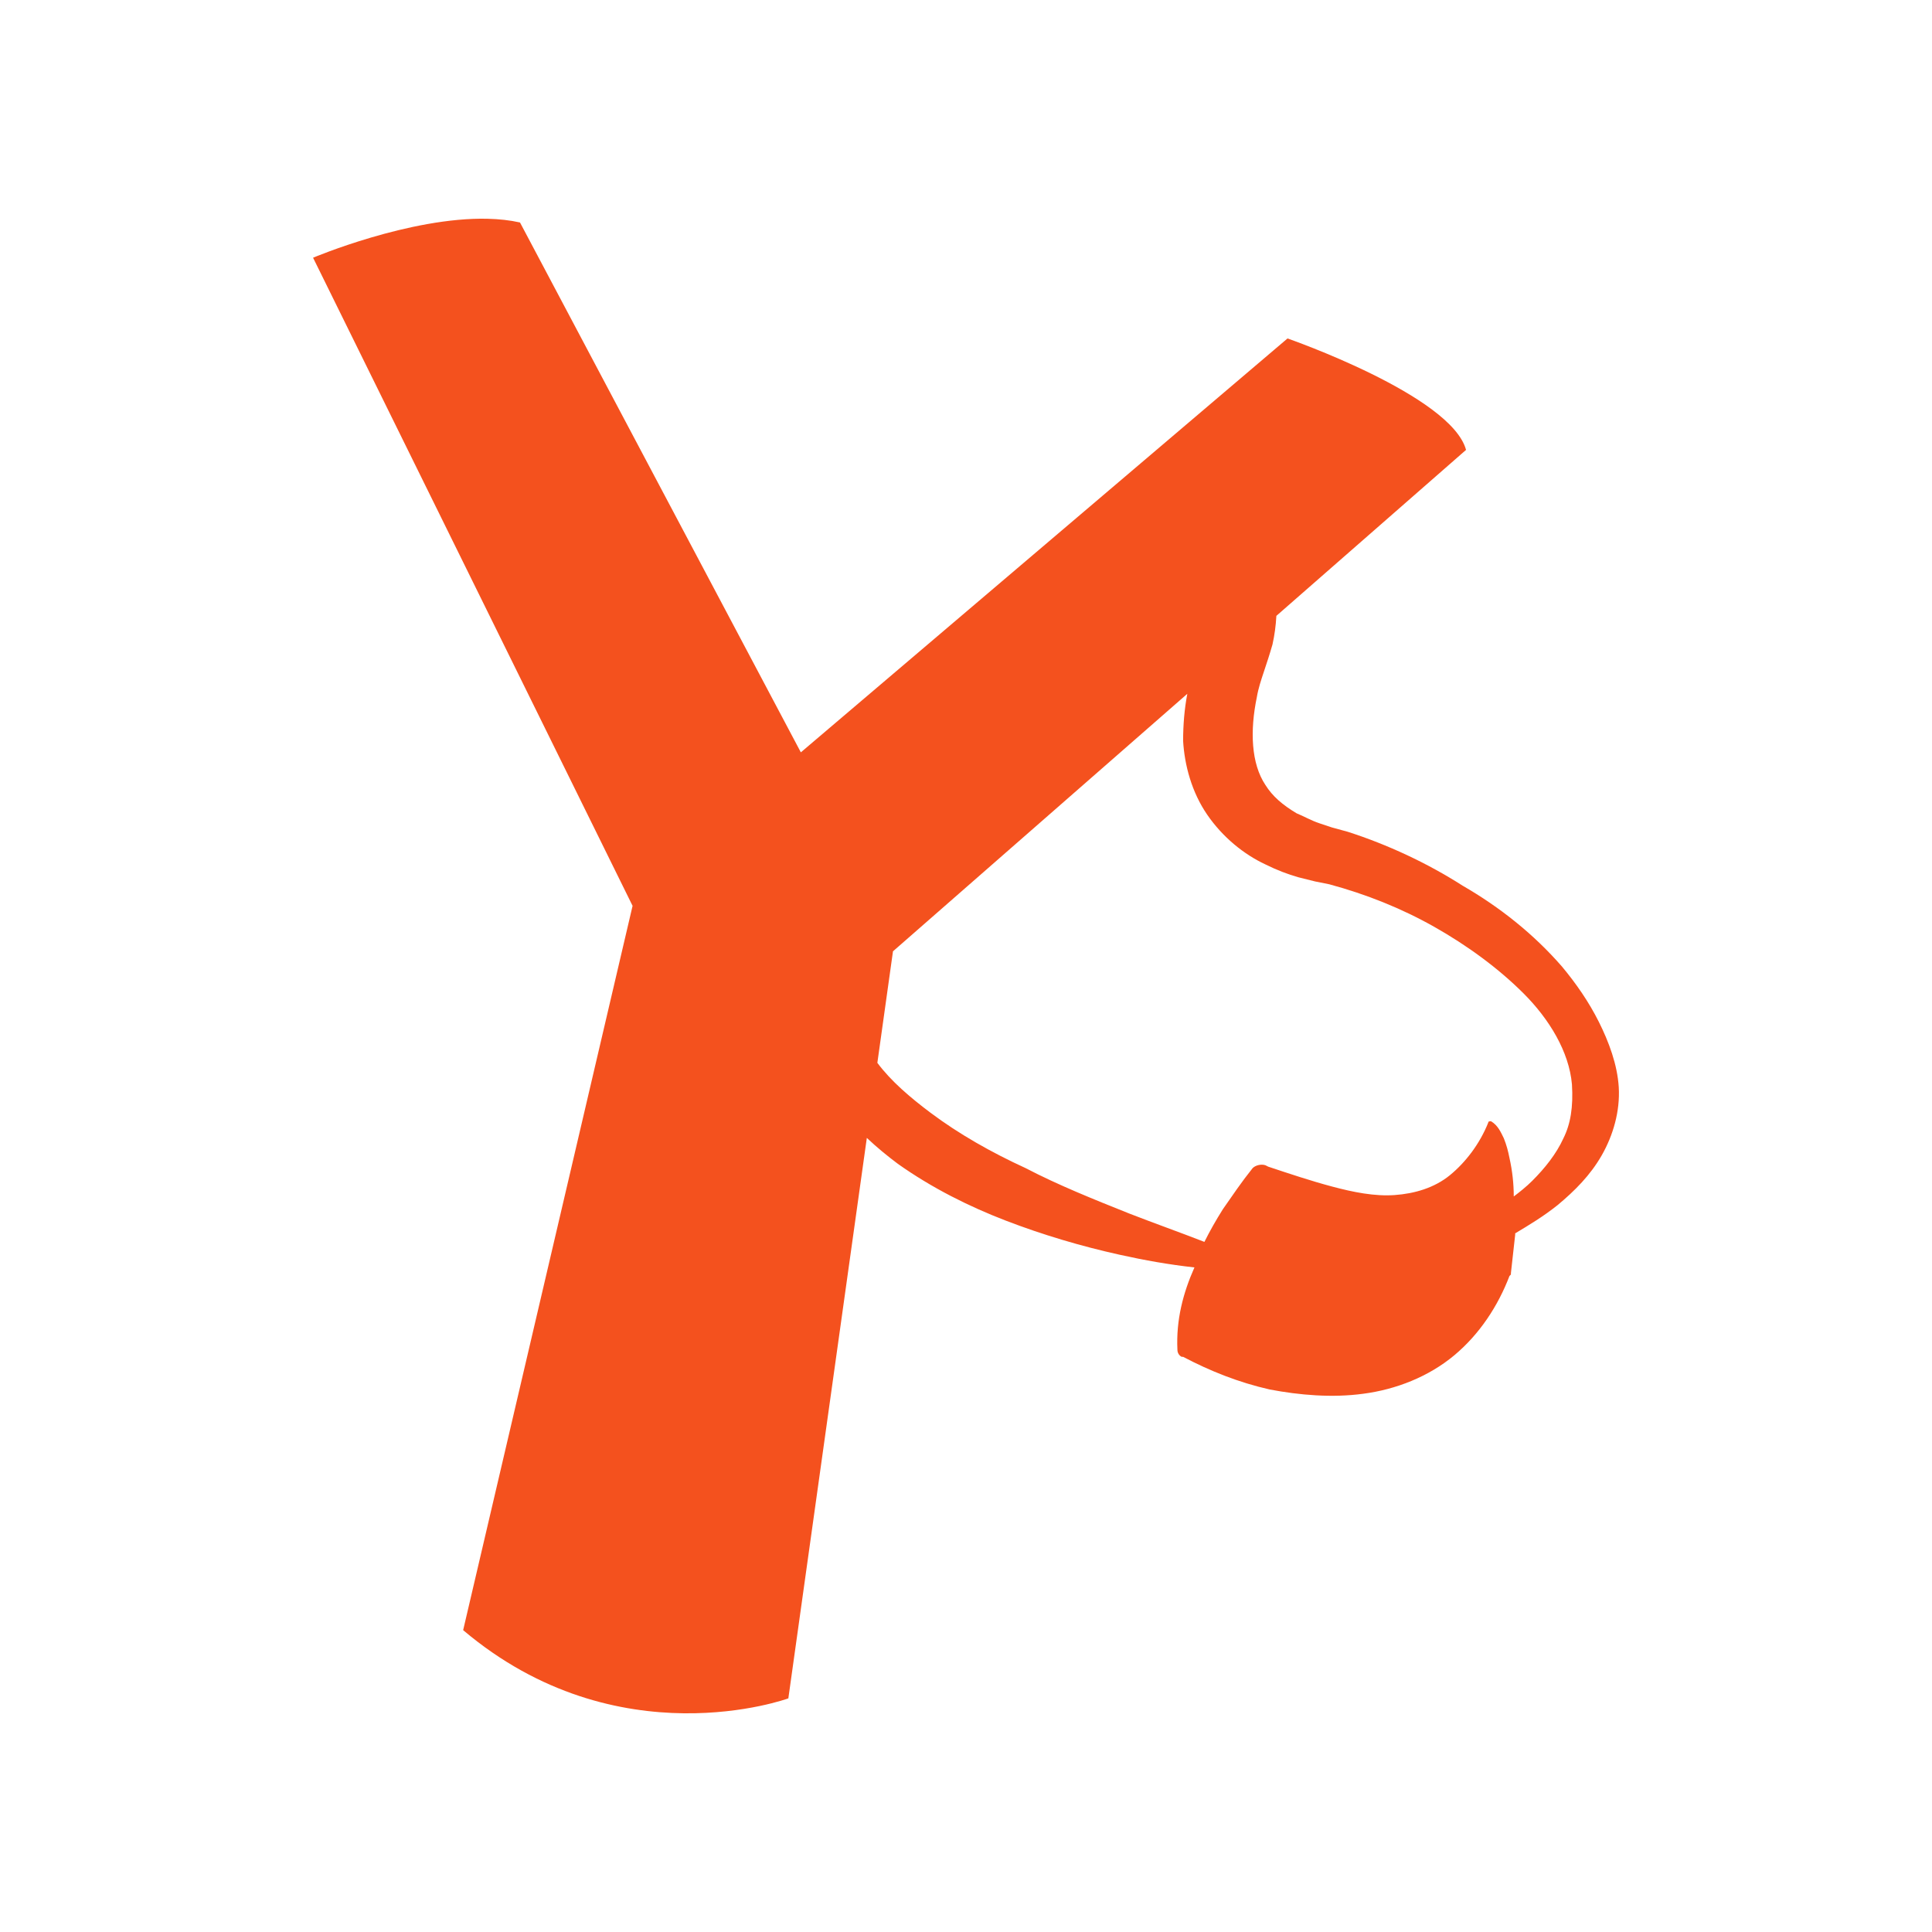
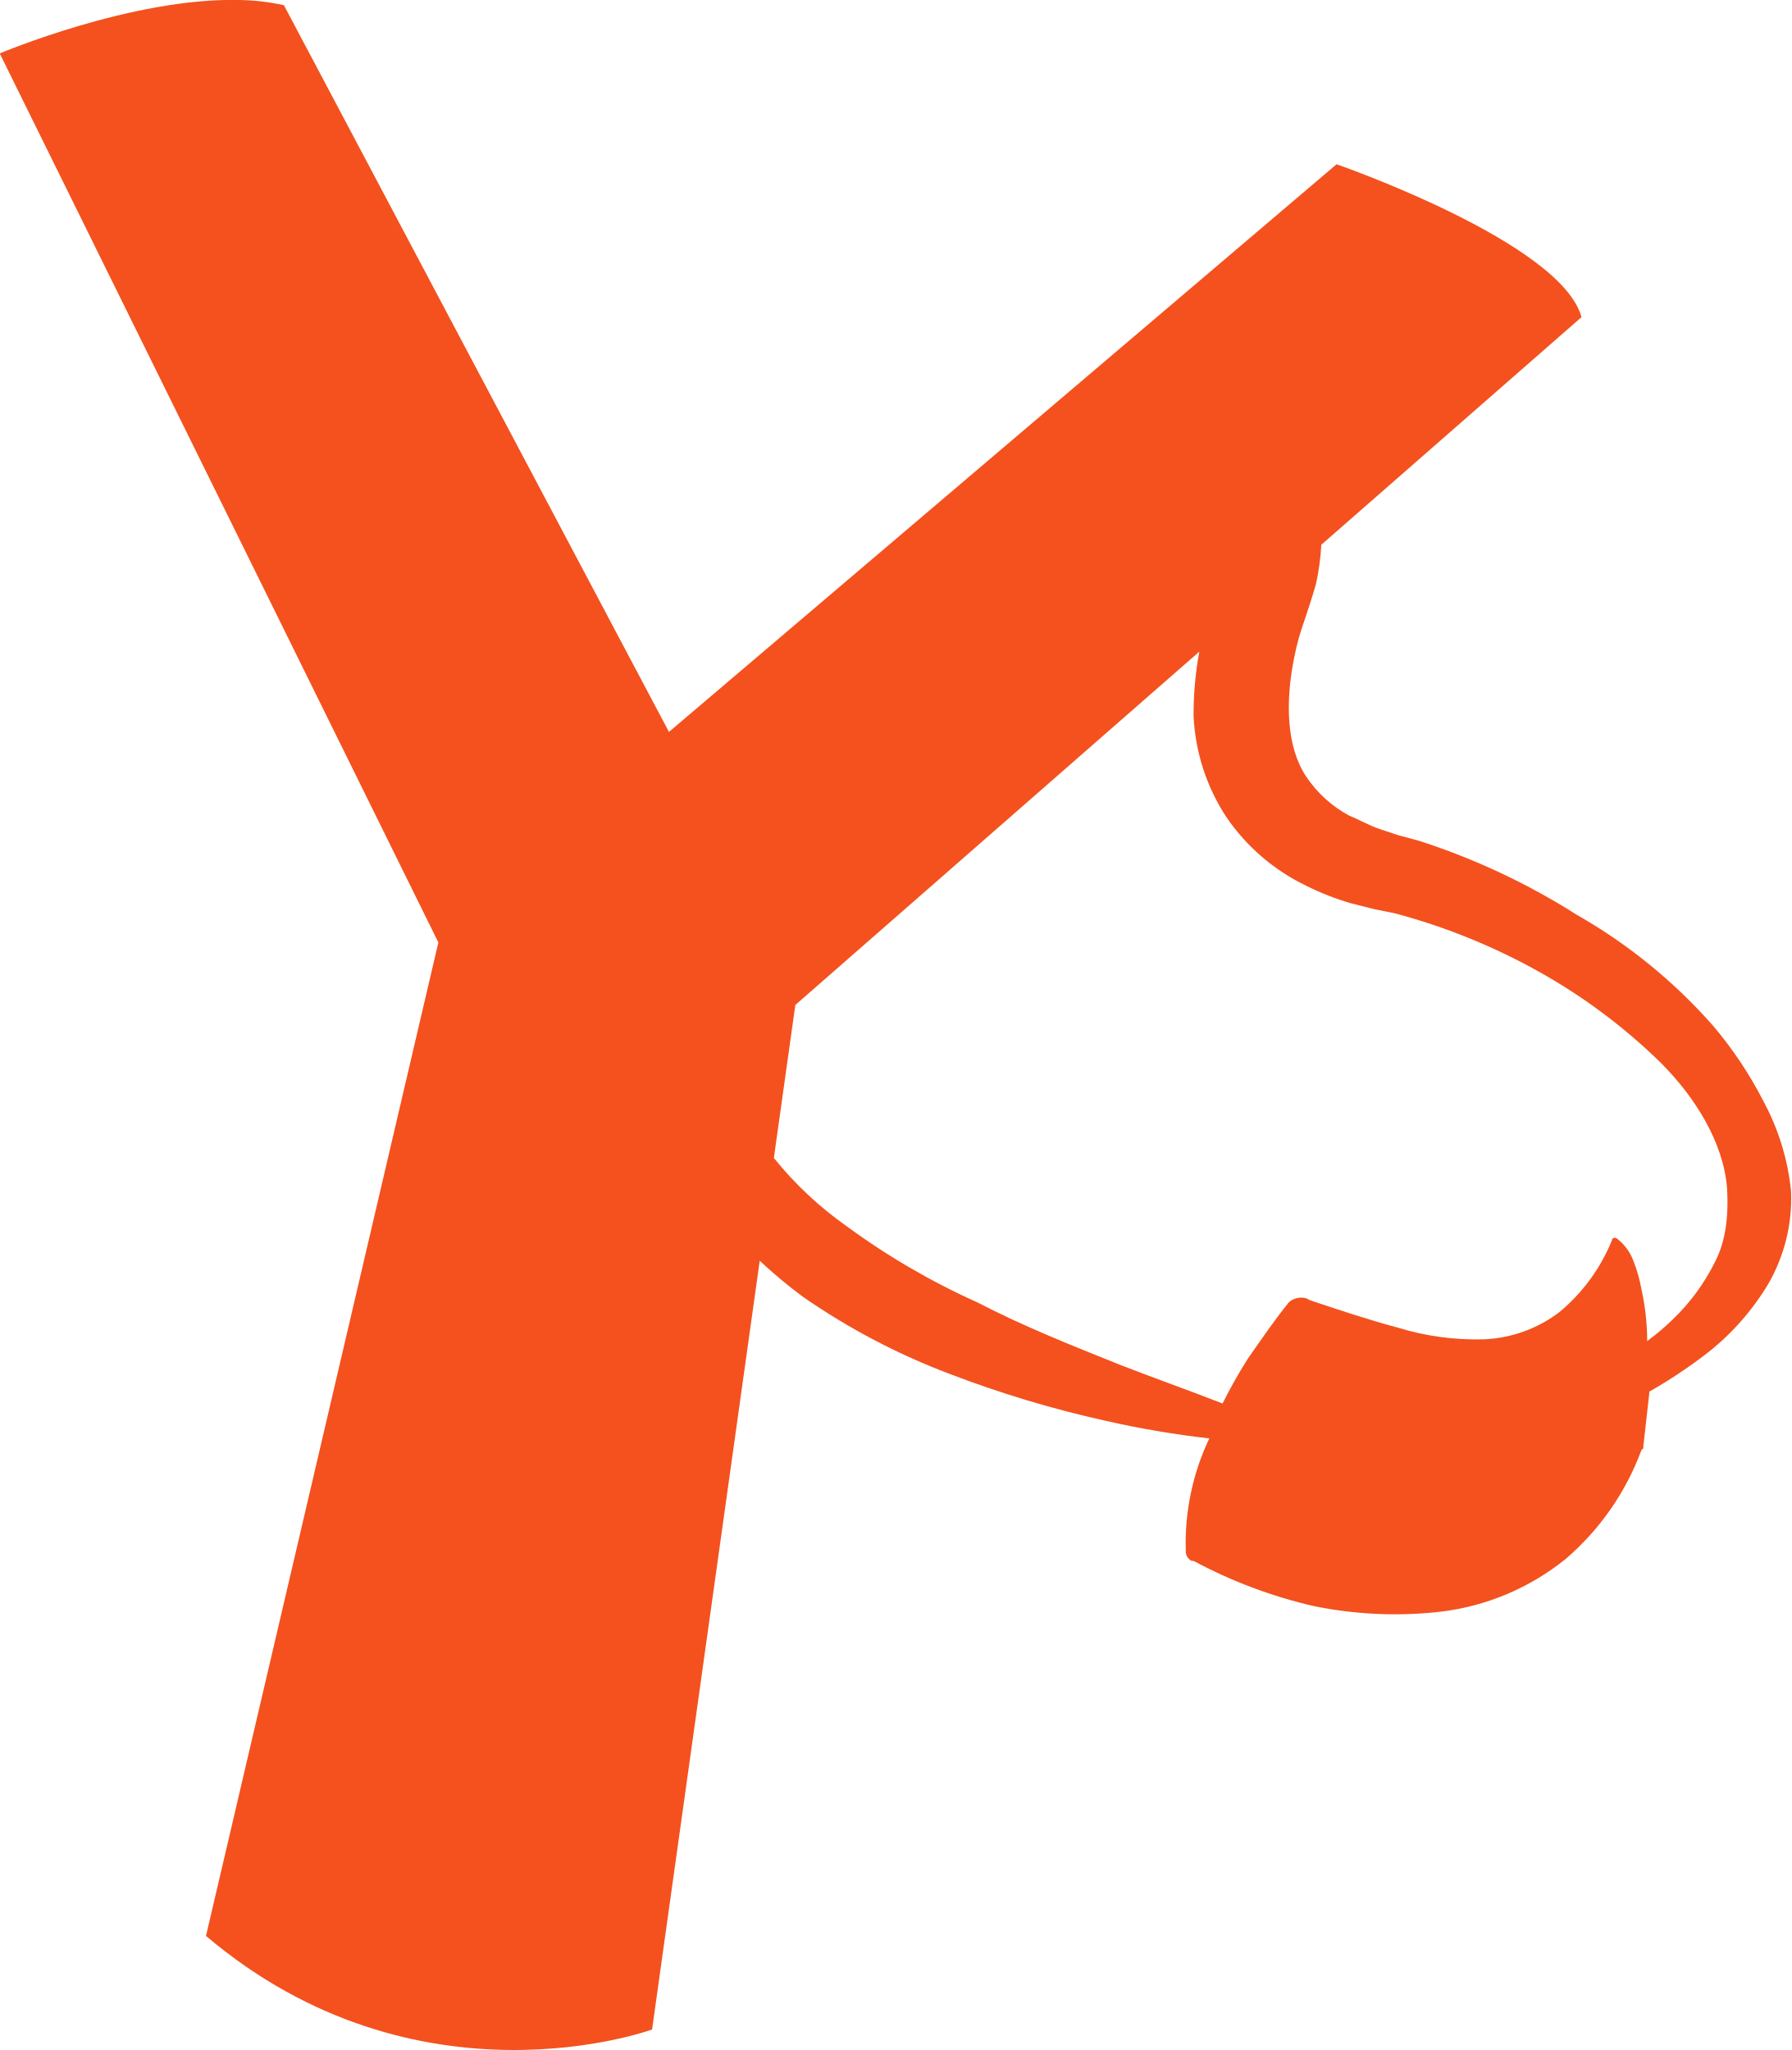
- <svg xmlns="http://www.w3.org/2000/svg" version="1.1" viewBox="0 0 300 300">
-   <g transform="translate(0,3)">
-     <path d="m75.766 30.97c-12.149-.304-27.153 6.049-27.153 6.049l49.613 100.64-26.308 112.47c24.012 20.305 50.496 10.593 50.496 10.593l12.187-87.03c1.539 1.458 3.172 2.794 4.818 4.028 5.289 3.746 11.018 6.609 16.746 8.813 5.729 2.204 11.681 3.967 17.631 5.289 3.966.881 7.71 1.543 11.676 1.984-1.763 3.966-2.864 8.152-2.643 12.78 0 .441.221.881.662 1.101h.219c4.187 2.204 8.594 3.968 13.441 5.07 4.628.881 9.697 1.323 14.545.662 5.068-.661 10.136-2.645 14.103-5.951 3.966-3.305 6.831-7.713 8.594-12.34l.221-.221v-.219l.662-5.949v-.223c2.204-1.322 4.407-2.643 6.61-4.406 2.644-2.204 5.068-4.628 6.831-7.713 1.763-3.085 2.864-6.831 2.643-10.577-.22-3.526-1.544-7.049-3.087-10.134-1.542-3.085-3.524-5.952-5.728-8.596-4.407-5.068-9.696-9.254-15.425-12.559-5.509-3.526-11.679-6.392-17.849-8.375l-2.425-.662-1.98-.66c-1.322-.441-2.426-1.102-3.528-1.542-2.204-1.322-3.748-2.645-4.849-4.408-2.204-3.305-2.423-8.371-1.322-13.66.22-1.322.662-2.645 1.103-3.967.441-1.322.881-2.645 1.322-4.188.316-1.424.513-2.853.603-4.44l29.451-25.77c-2.295-8.475-27.722-17.304-27.722-17.304l-75.569 64.269-43.61-82.277c-1.567-.353-3.246-.532-4.981-.575zm108.6 73.763c-.452 2.355-.652 4.836-.652 7.319.22 3.746 1.323 7.936 3.746 11.462 2.424 3.526 5.728 6.169 9.033 7.712 1.763.881 3.528 1.543 5.07 1.984l2.645.66 2.202.441c5.729 1.542 11.237 3.746 16.305 6.61 5.068 2.865 9.916 6.39 13.883 10.357 3.966 3.966 7.052 9.035 7.493 14.103.22 3.526-.222 6.17-1.324 8.373-1.102 2.424-2.864 4.627-4.847 6.61-.881.881-1.983 1.762-2.864 2.423 0-1.983-.219-3.965-.66-5.949-.22-1.102-.442-1.983-.882-3.085-.441-.881-.88-1.982-1.982-2.643-.22 0-.443-.001-.443.219-1.322 3.305-3.525 6.171-5.949 8.155-2.424 1.983-5.509 2.864-8.594 3.085-3.085.22-6.392-.44-9.697-1.322-3.305-.881-6.608-1.985-9.914-3.087l-.443-.221c-.661-.22-1.539.002-1.98.443-1.763 2.204-3.086 4.184-4.629 6.388-1.102 1.763-1.982 3.307-2.864 5.07-3.966-1.542-7.714-2.866-11.68-4.408-5.509-2.204-11.019-4.405-16.087-7.05-5.289-2.424-10.354-5.291-14.761-8.596-3.178-2.383-6.114-4.887-8.255-7.747l2.425-17.318z" fill="#f4511e" stroke-width="1.008" />
-   </g>
+ <svg xmlns="http://www.w3.org/2000/svg" id="Layer_1" data-name="Layer 1" viewBox="0 0 262.11 300">
+   <defs>
+     <style>.cls-1{fill:#f4511e;}</style>
+   </defs>
+   <path class="cls-1" d="M54,0c-15.7-.39-35.1,7.82-35.1,7.82L83.08,137.92l-34,145.39c31,26.24,65.27,13.69,65.27,13.69l15.75-112.5a71.93,71.93,0,0,0,6.23,5.21A98.8,98.8,0,0,0,158,201.1a160.8,160.8,0,0,0,22.79,6.84,139.47,139.47,0,0,0,15.09,2.56A35.77,35.77,0,0,0,192.44,227a1.55,1.55,0,0,0,.85,1.42h.28A70.93,70.93,0,0,0,211,235a59.08,59.08,0,0,0,18.8.85A35.93,35.93,0,0,0,248,228.16a38.6,38.6,0,0,0,11.11-15.95l.28-.29v-.28l.86-7.69v-.29a72,72,0,0,0,8.54-5.69,37,37,0,0,0,8.83-10A25,25,0,0,0,281,174.33a35,35,0,0,0-4-13.1,57.92,57.92,0,0,0-7.4-11.11,77.91,77.91,0,0,0-19.94-16.24,100.52,100.52,0,0,0-23.07-10.83l-3.14-.85-2.56-.85c-1.71-.57-3.13-1.43-4.56-2a17.58,17.58,0,0,1-6.27-5.7c-2.85-4.27-3.13-10.82-1.71-17.65a35.1,35.1,0,0,1,1.43-5.13c.57-1.71,1.14-3.42,1.71-5.41a35.48,35.48,0,0,0,.78-5.74l38.07-33.31c-3-11-35.84-22.37-35.84-22.37l-97.68,83.07L60.48.76A32.55,32.55,0,0,0,54,0ZM194.42,95.36a50.9,50.9,0,0,0-.84,9.46,29.44,29.44,0,0,0,4.84,14.82,29.78,29.78,0,0,0,11.68,10,38.74,38.74,0,0,0,6.55,2.56l3.42.86,2.85.57A91.09,91.09,0,0,1,244,142.14a84.08,84.08,0,0,1,17.94,13.39c5.13,5.13,9.12,11.68,9.69,18.23.28,4.56-.29,8-1.71,10.82a30.39,30.39,0,0,1-6.27,8.55,36.63,36.63,0,0,1-3.7,3.13,35.27,35.27,0,0,0-.86-7.69,20.63,20.63,0,0,0-1.14-4,7.25,7.25,0,0,0-2.56-3.42c-.28,0-.57,0-.57.29A26.78,26.78,0,0,1,247.13,192,19.59,19.59,0,0,1,236,196a39.16,39.16,0,0,1-12.53-1.71c-4.28-1.14-8.54-2.57-12.82-4l-.57-.29a2.72,2.72,0,0,0-2.56.58c-2.28,2.84-4,5.4-6,8.25a72.39,72.39,0,0,0-3.7,6.56c-5.13-2-10-3.71-15.1-5.7-7.12-2.85-14.25-5.7-20.8-9.11a104.89,104.89,0,0,1-19.08-11.12,52.33,52.33,0,0,1-10.67-10l3.14-22.39Z" transform="translate(-18.94 0)" />
</svg>
